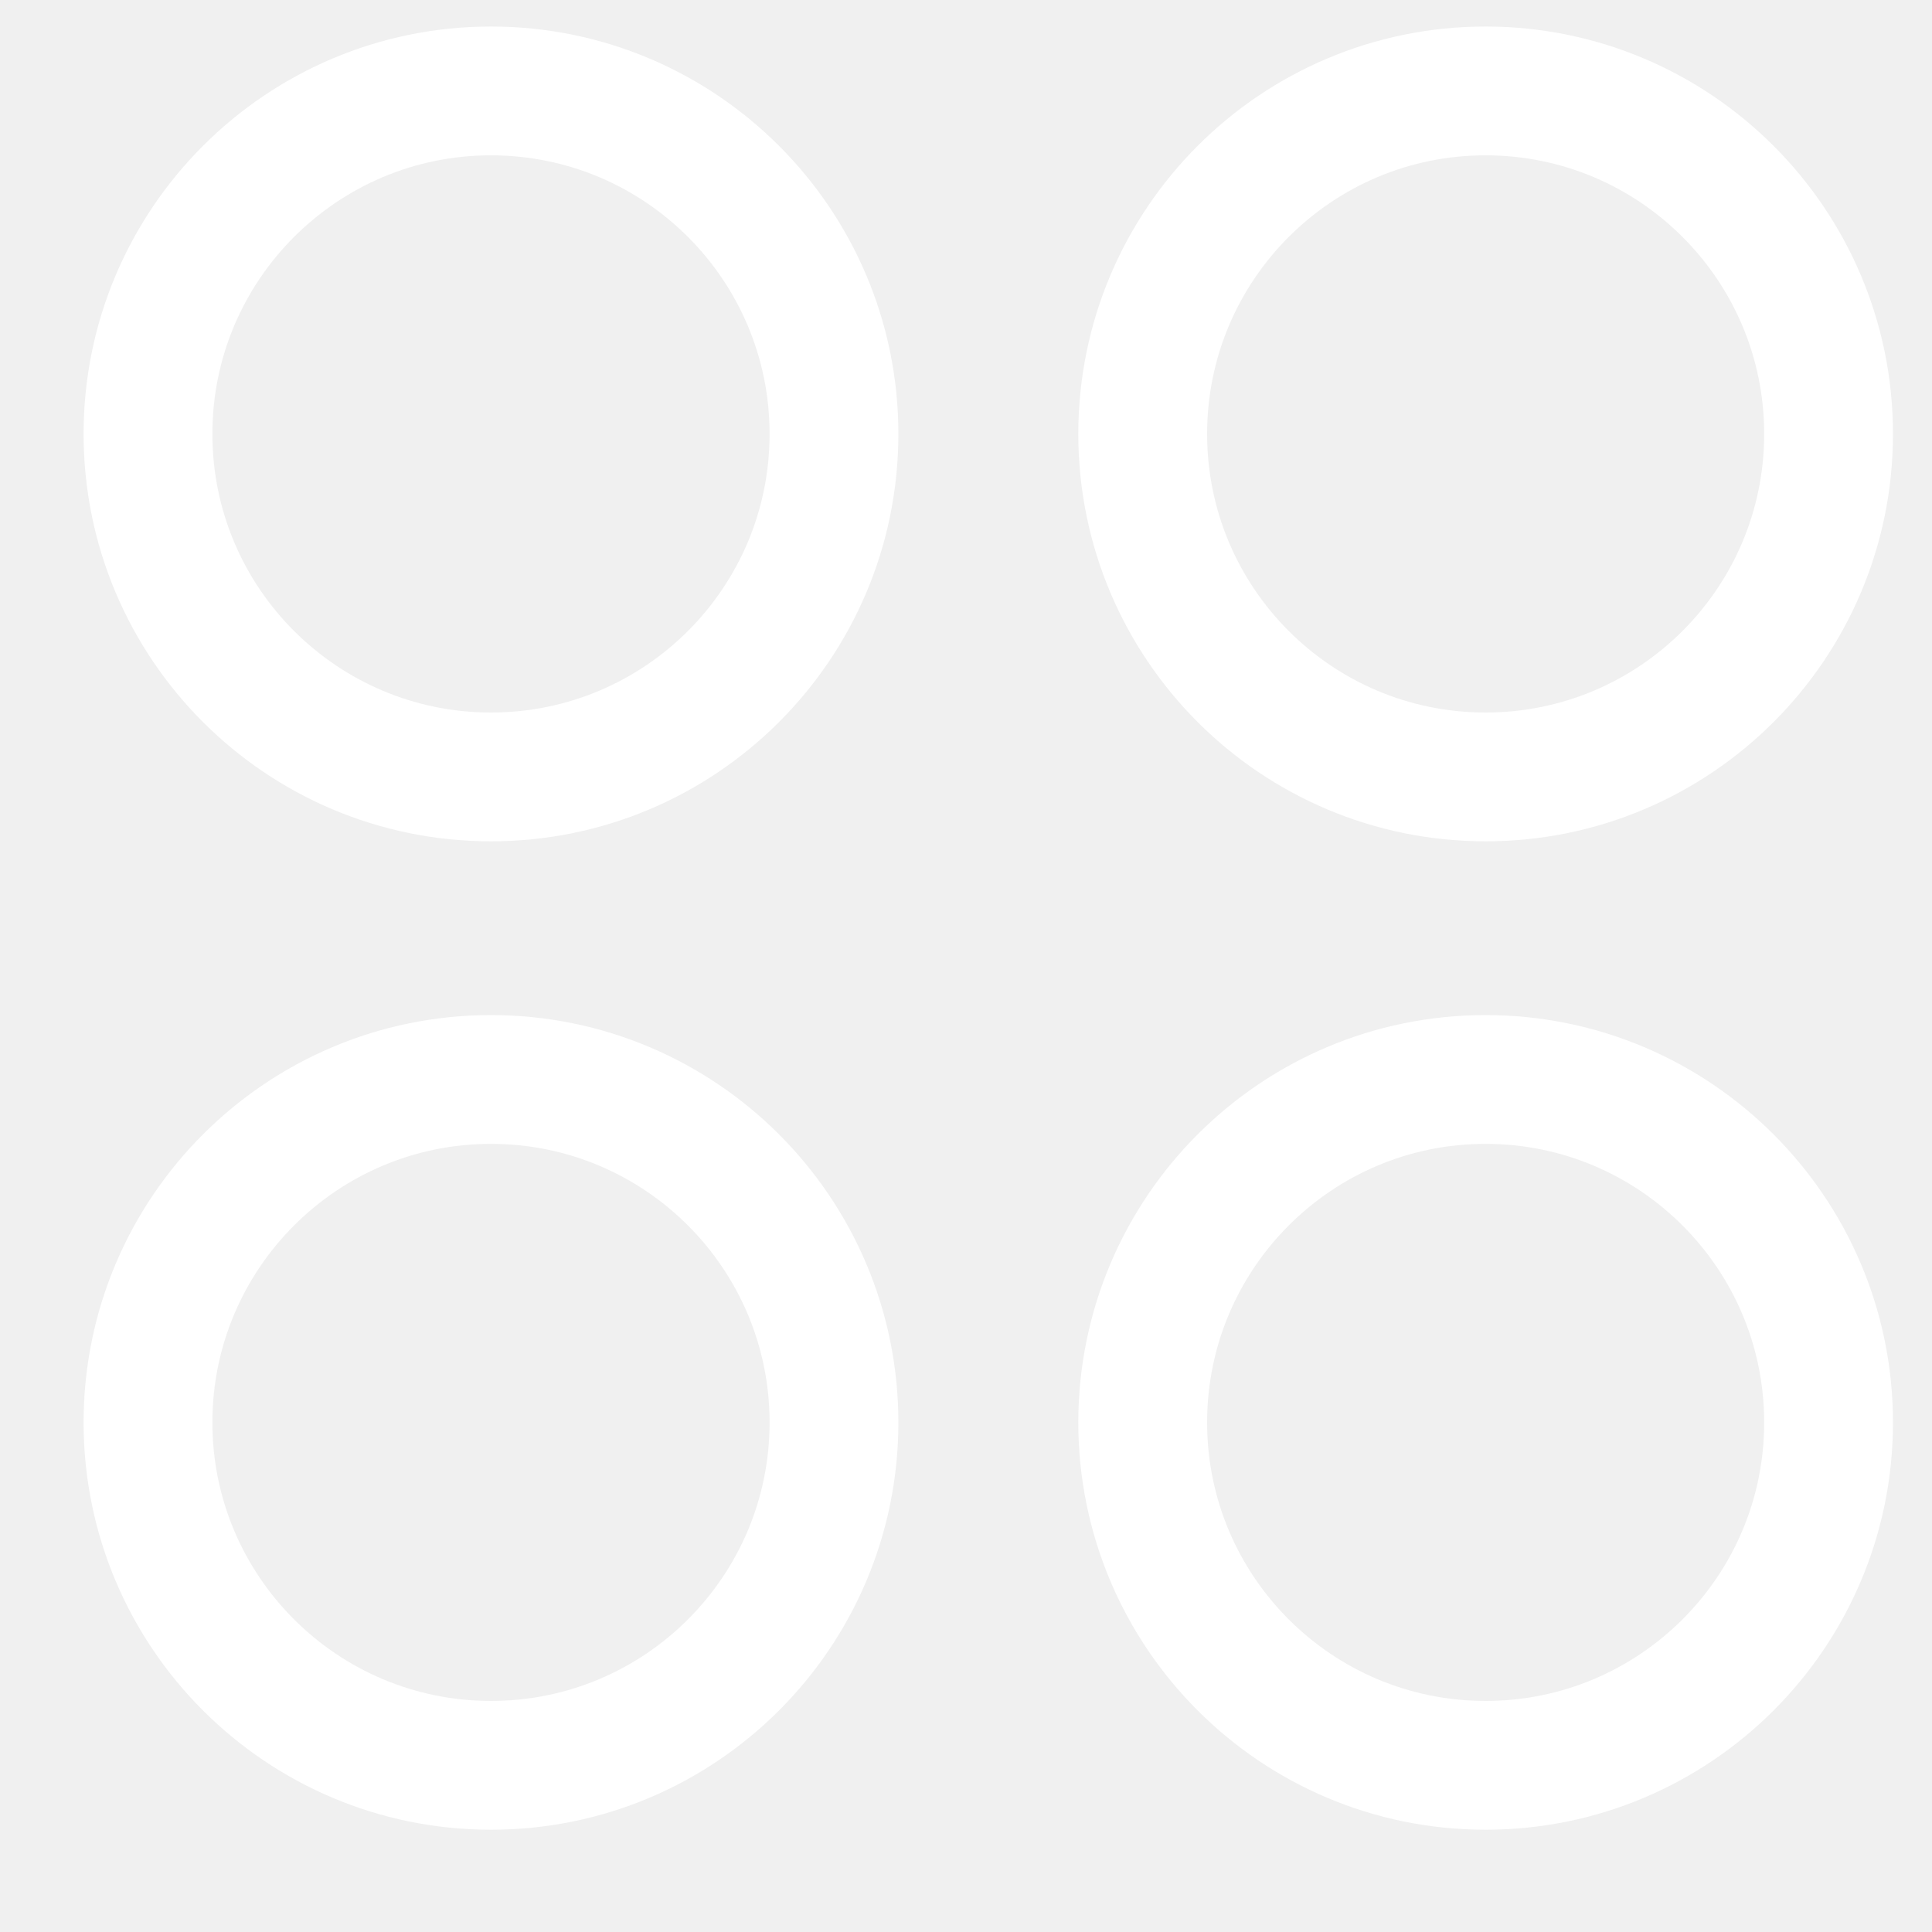
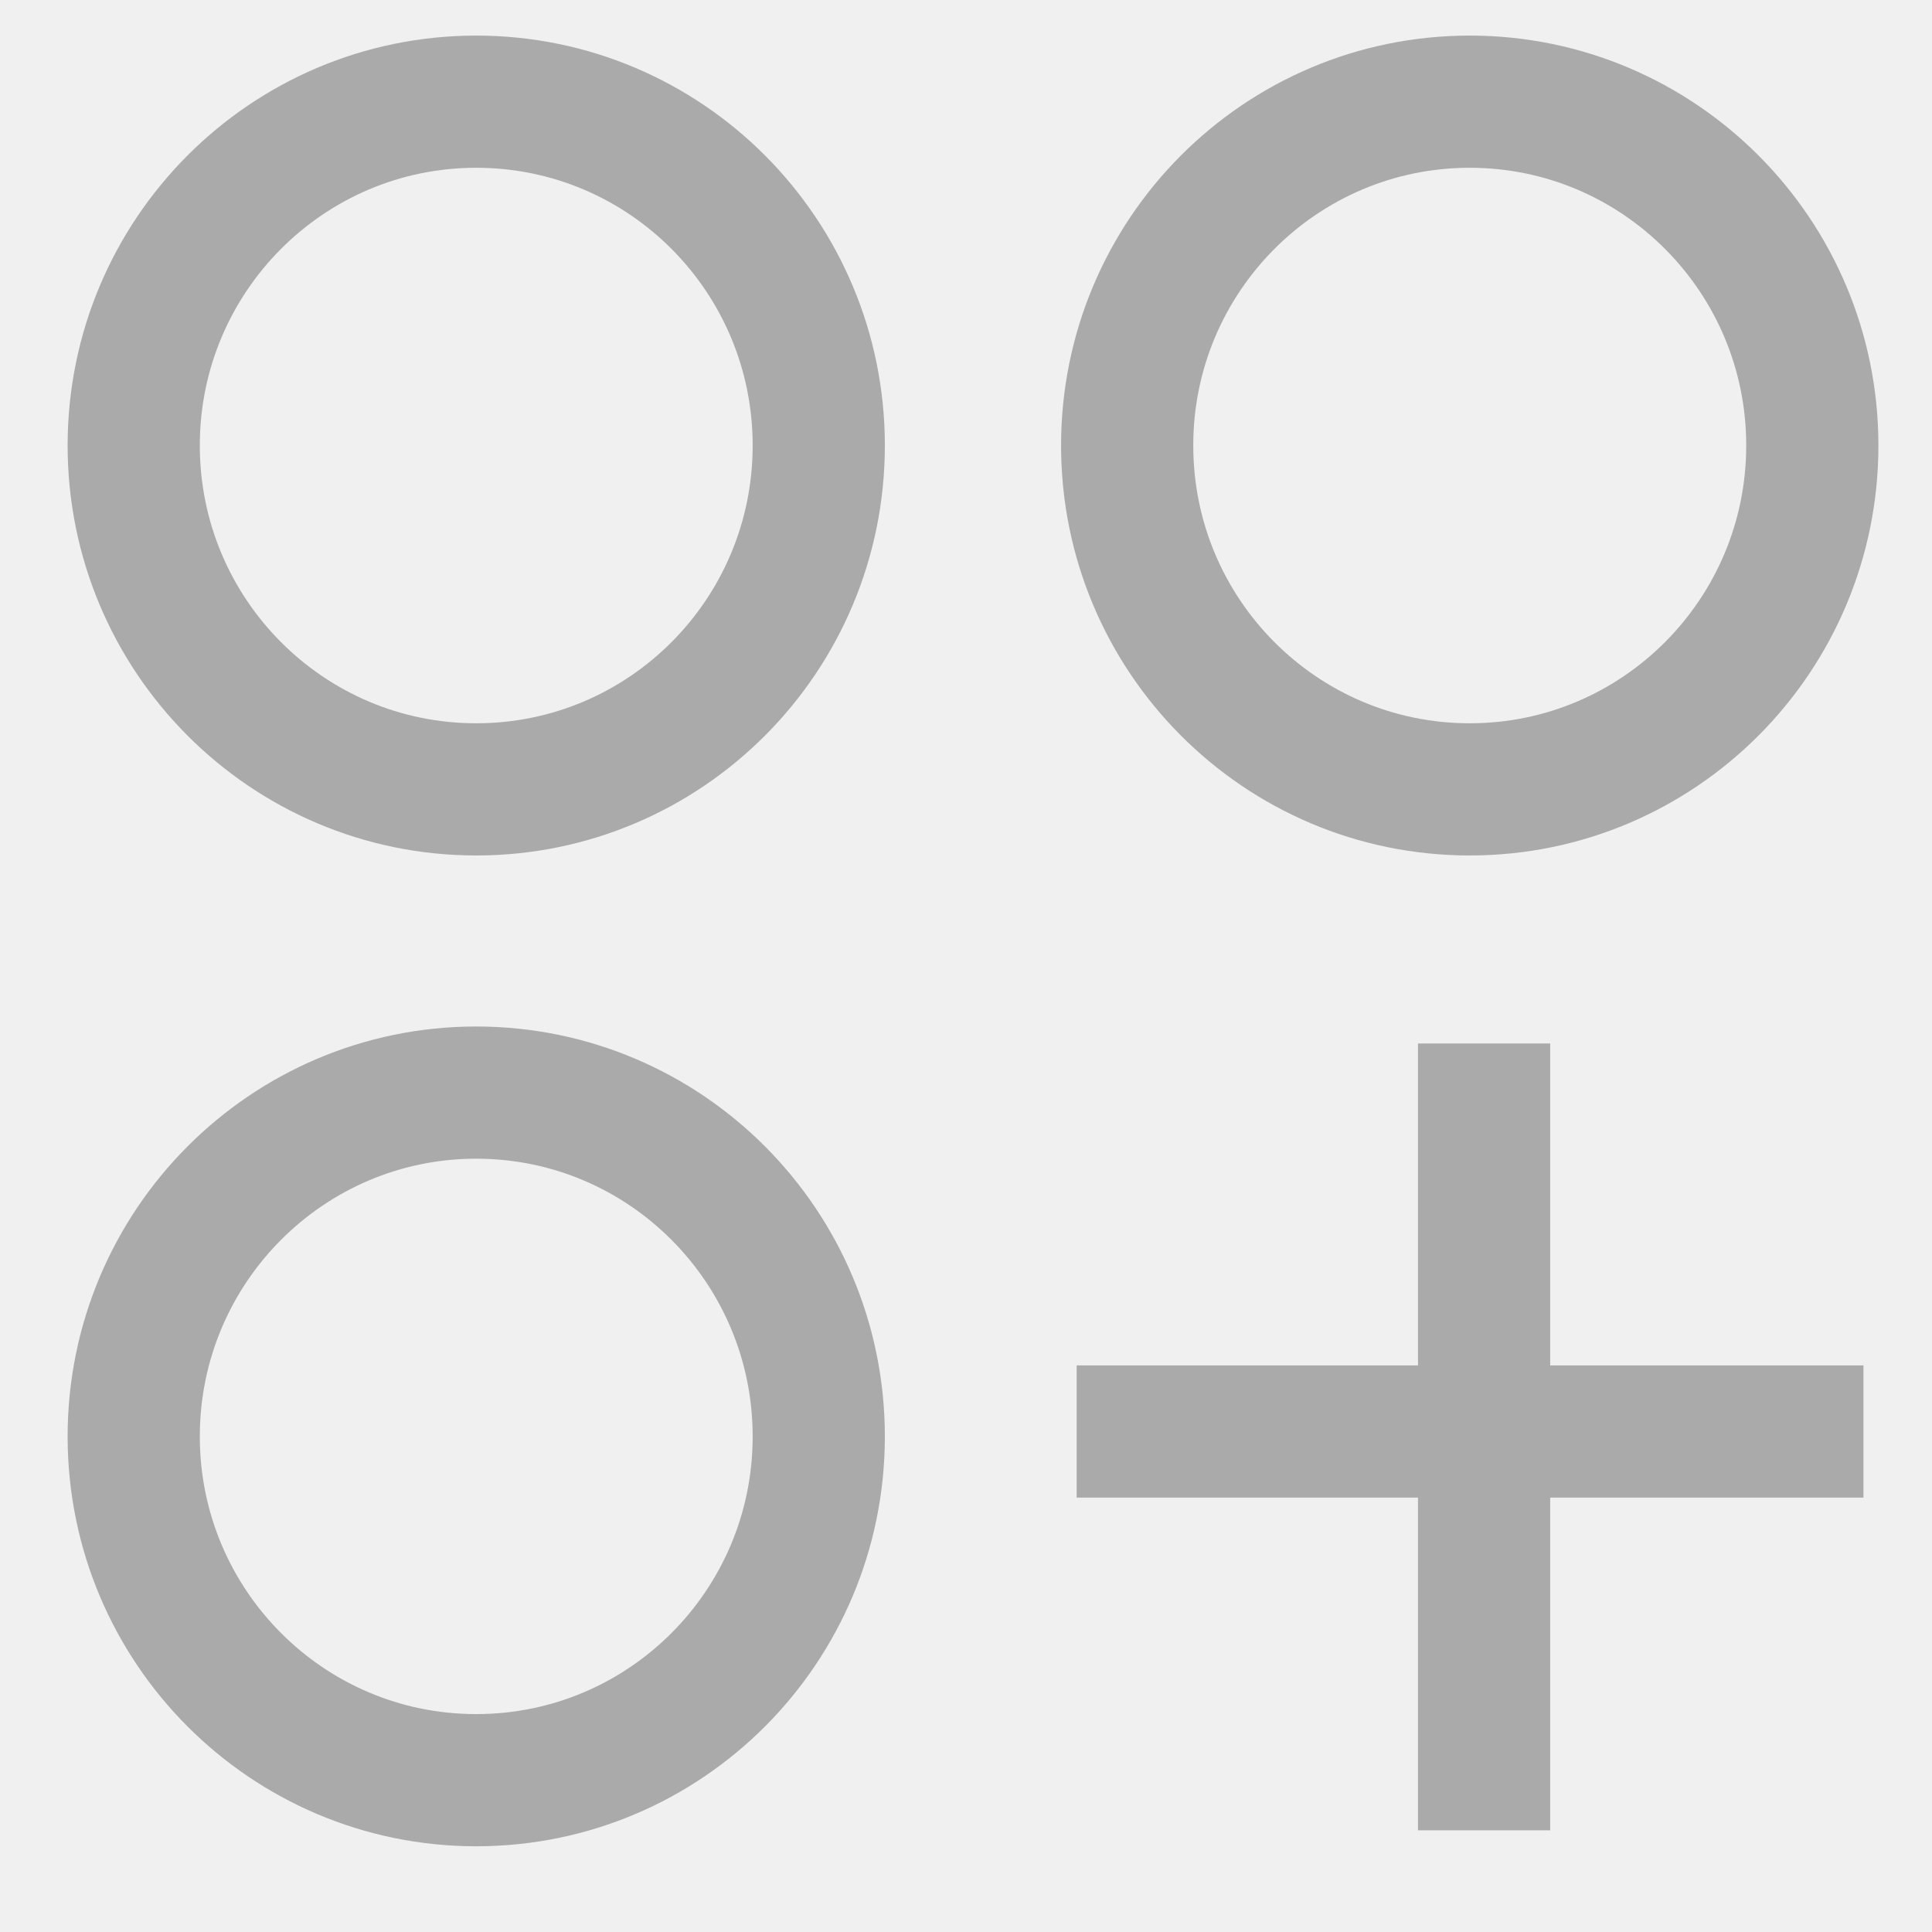
- <svg xmlns="http://www.w3.org/2000/svg" width="15" height="15" viewBox="0 0 15 15" fill="none">
-   <path fill-rule="evenodd" clip-rule="evenodd" d="M14.197 3.369C14.197 4.84 13.004 6.032 11.534 6.032C10.064 6.032 8.872 4.84 8.872 3.369C8.872 1.899 10.064 0.706 11.534 0.706C13.004 0.706 14.197 1.899 14.197 3.369Z" stroke="white" stroke-linecap="round" stroke-linejoin="round" />
-   <path fill-rule="evenodd" clip-rule="evenodd" d="M6.475 3.369C6.475 4.84 5.283 6.032 3.812 6.032C2.342 6.032 1.149 4.84 1.149 3.369C1.149 1.899 2.342 0.706 3.812 0.706C5.283 0.706 6.475 1.899 6.475 3.369Z" stroke="white" stroke-linecap="round" stroke-linejoin="round" />
-   <path fill-rule="evenodd" clip-rule="evenodd" d="M14.197 11.044C14.197 12.514 13.004 13.706 11.534 13.706C10.064 13.706 8.872 12.514 8.872 11.044C8.872 9.574 10.064 8.381 11.534 8.381C13.004 8.381 14.197 9.574 14.197 11.044Z" stroke="white" stroke-linecap="round" stroke-linejoin="round" />
-   <path fill-rule="evenodd" clip-rule="evenodd" d="M6.475 11.044C6.475 12.514 5.283 13.706 3.812 13.706C2.342 13.706 1.149 12.514 1.149 11.044C1.149 9.574 2.342 8.381 3.812 8.381C5.283 8.381 6.475 9.574 6.475 11.044Z" stroke="white" stroke-linecap="round" stroke-linejoin="round" />
+ <svg xmlns="http://www.w3.org/2000/svg" width="19" height="19" viewBox="0 0 19 19" fill="none">
+   <line x1="14.595" y1="10.262" x2="14.595" y2="18" stroke="#AAAAAA" stroke-width="1.3" />
+   <line x1="10.588" y1="14.078" x2="18.326" y2="14.078" stroke="#AAAAAA" stroke-width="1.3" />
+   <path fill-rule="evenodd" clip-rule="evenodd" d="M17.823 4.381C17.823 6.249 16.314 7.763 14.454 7.763C12.593 7.763 11.085 6.249 11.085 4.381C11.085 2.514 12.593 1 14.454 1C16.314 1 17.823 2.514 17.823 4.381Z" stroke="#AAAAAA" stroke-width="1.3" stroke-linecap="round" stroke-linejoin="round" />
+   <path fill-rule="evenodd" clip-rule="evenodd" d="M8.052 4.381C8.052 6.249 6.545 7.763 4.683 7.763C2.824 7.763 1.315 6.249 1.315 4.381C1.315 2.514 2.824 1 4.683 1C6.545 1 8.052 2.514 8.052 4.381Z" stroke="#AAAAAA" stroke-width="1.3" stroke-linecap="round" stroke-linejoin="round" />
+   <path fill-rule="evenodd" clip-rule="evenodd" d="M8.052 14.127C8.052 15.994 6.545 17.507 4.683 17.507C2.824 17.507 1.315 15.994 1.315 14.127C1.315 12.26 2.824 10.745 4.683 10.745C6.545 10.745 8.052 12.26 8.052 14.127Z" stroke="#AAAAAA" stroke-width="1.3" stroke-linecap="round" stroke-linejoin="round" />
</svg>
